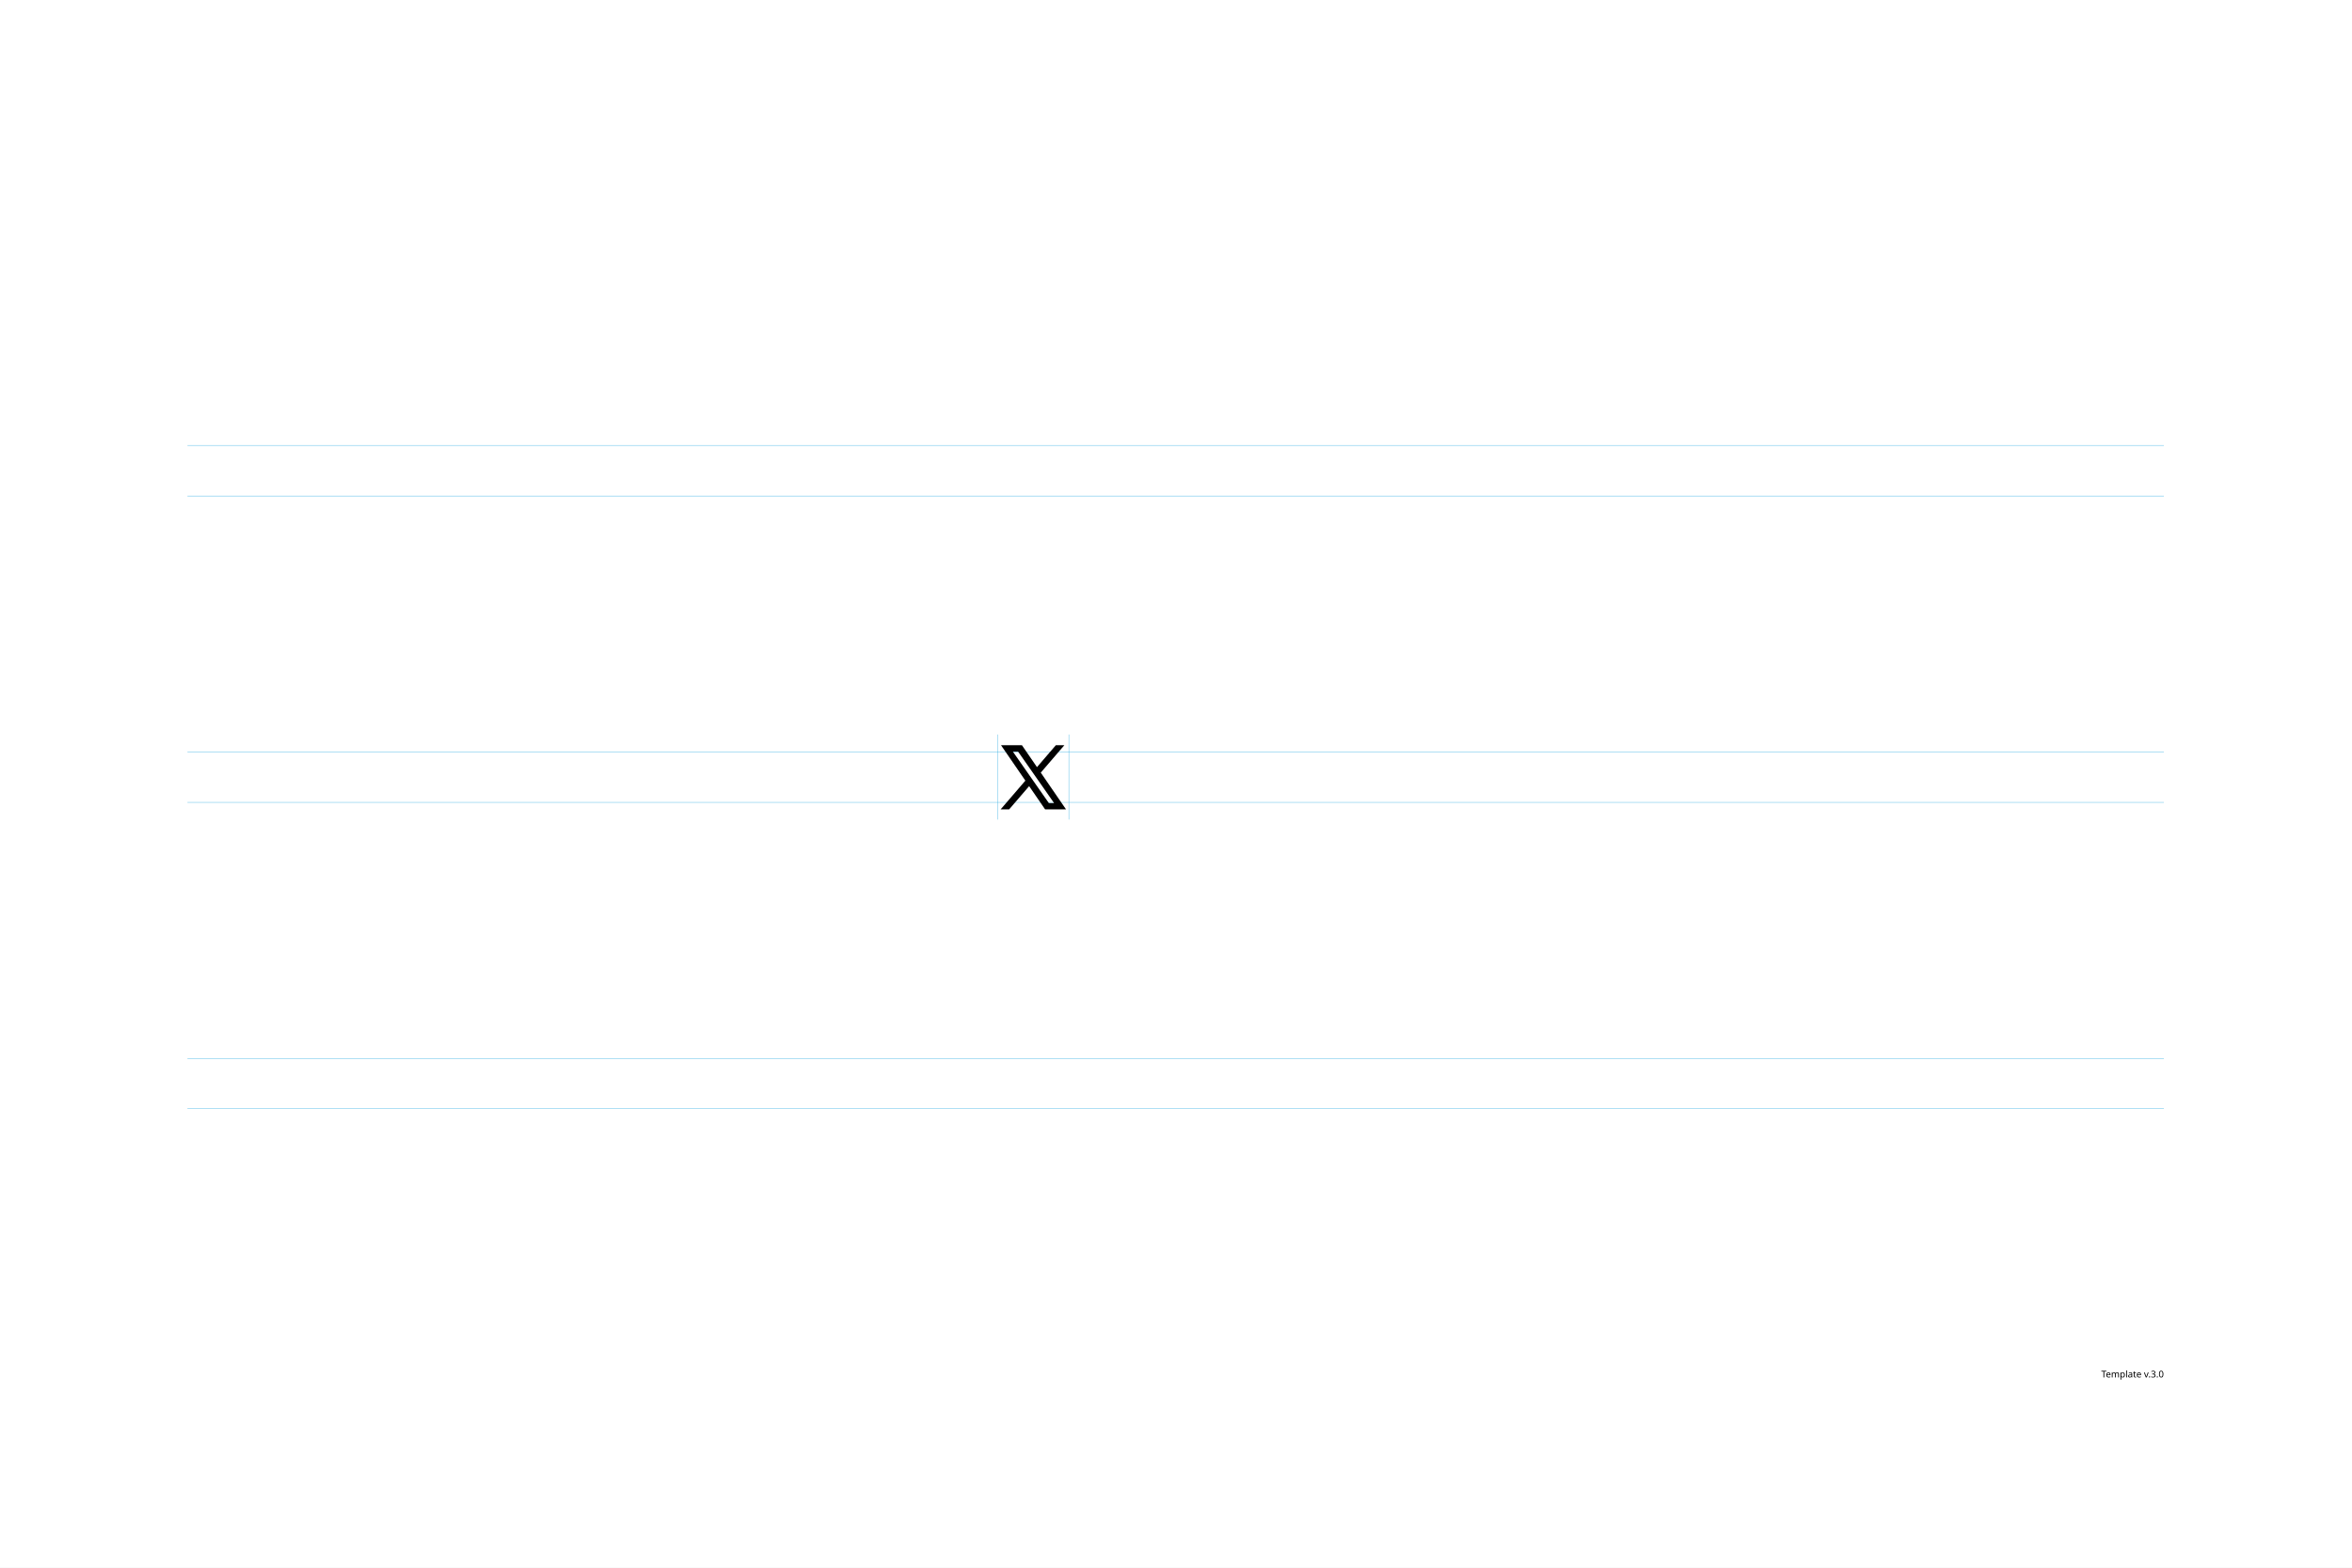
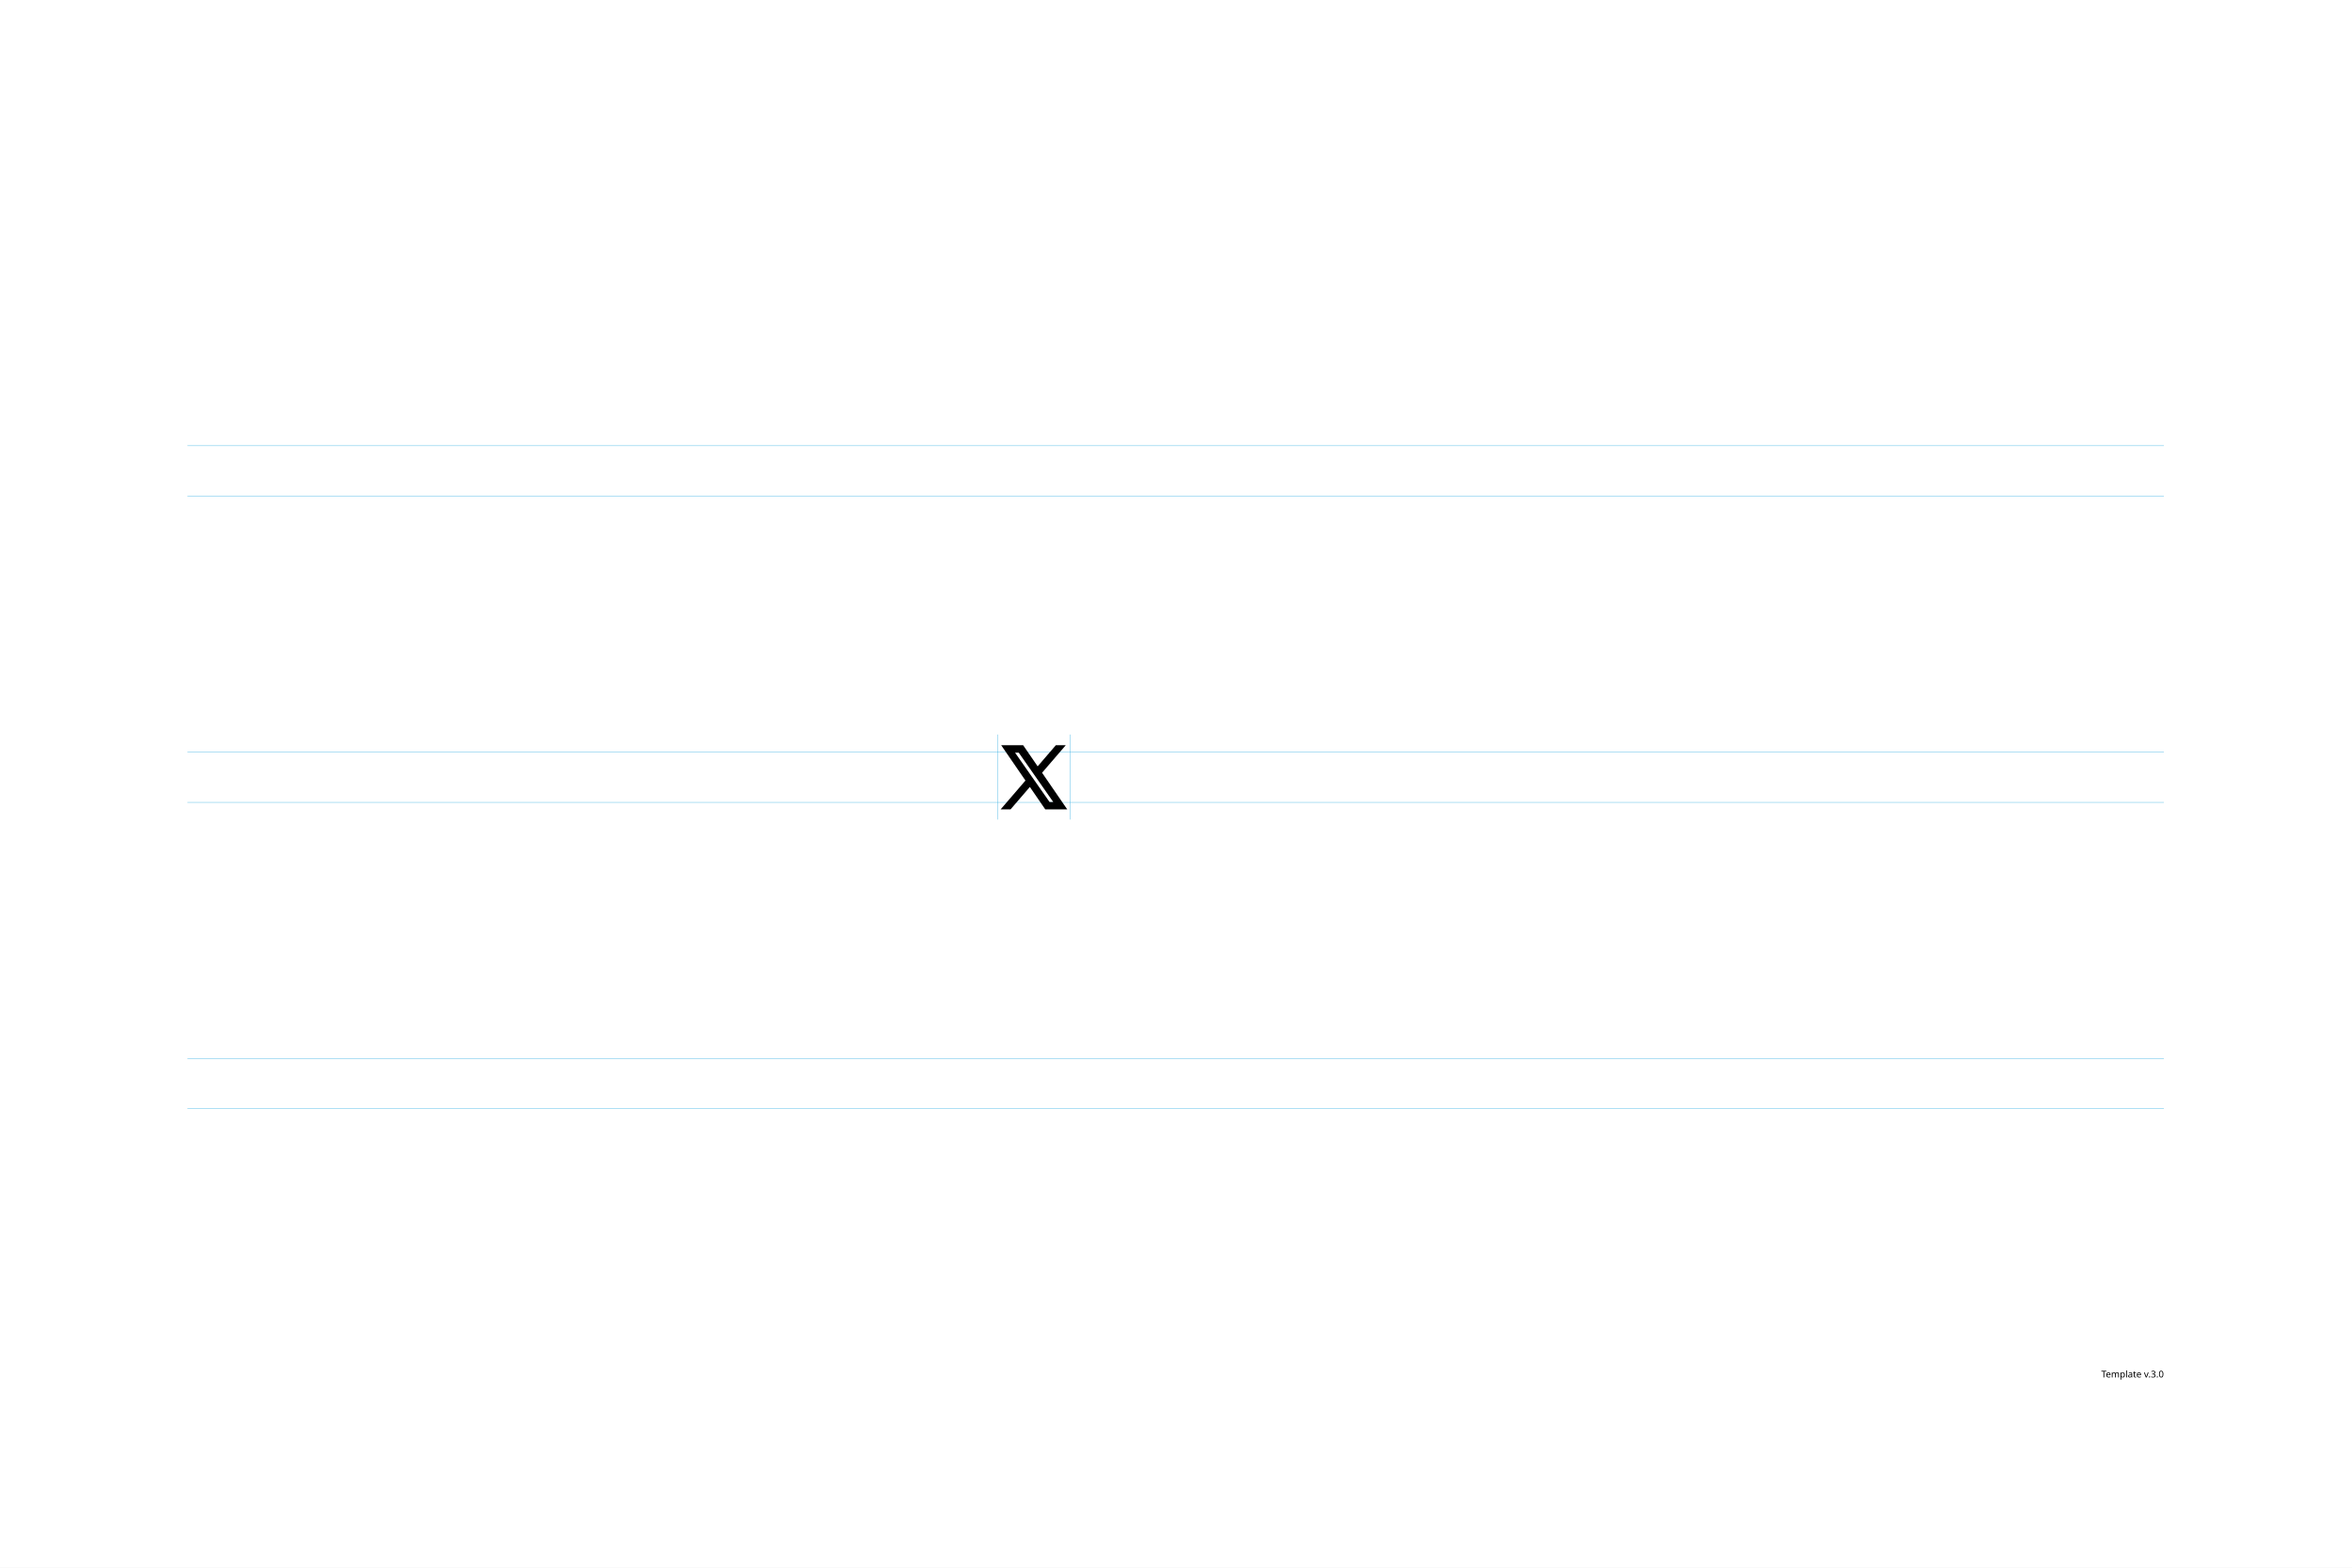
<svg xmlns="http://www.w3.org/2000/svg" version="1.1" width="3300" height="2200">
  <g id="Notes">
    <rect height="2200" id="artboard" style="fill:white;opacity:1" width="3300" x="0" y="0" />
    <text id="template-version" style="stroke:none;fill:black;font-family:sans-serif;font-size:13;text-anchor:end;" transform="matrix(1 0 0 1 3036 1933)">Template v.3.0</text>
  </g>
  <g id="Guides">
    <line id="Baseline-S" style="fill:none;stroke:#27AAE1;opacity:1;stroke-width:0.5;" x1="263" x2="3036" y1="696" y2="696" />
    <line id="Capline-S" style="fill:none;stroke:#27AAE1;opacity:1;stroke-width:0.5;" x1="263" x2="3036" y1="625.541" y2="625.541" />
    <line id="Baseline-M" style="fill:none;stroke:#27AAE1;opacity:1;stroke-width:0.5;" x1="263" x2="3036" y1="1126" y2="1126" />
    <line id="Capline-M" style="fill:none;stroke:#27AAE1;opacity:1;stroke-width:0.5;" x1="263" x2="3036" y1="1055.54" y2="1055.54" />
    <line id="Baseline-L" style="fill:none;stroke:#27AAE1;opacity:1;stroke-width:0.5;" x1="263" x2="3036" y1="1556" y2="1556" />
    <line id="Capline-L" style="fill:none;stroke:#27AAE1;opacity:1;stroke-width:0.5;" x1="263" x2="3036" y1="1485.54" y2="1485.54" />
    <line id="left-margin-Regular-M" style="fill:none;stroke:#27AAE1;opacity:1;stroke-width:0.5;" x1="1400" x2="1400" y1="1030.79" y2="1150.12" />
-     <line id="right-margin-Regular-M" style="fill:none;stroke:#27AAE1;opacity:1;stroke-width:0.5;" x1="1499.663" x2="1499.663" y1="1030.79" y2="1150.12" />
+     <line id="right-margin-Regular-M" style="fill:none;stroke:#27AAE1;opacity:1;stroke-width:0.5;" x1="1501.362" x2="1501.362" y1="1030.79" y2="1150.12" />
  </g>
  <g id="Symbols">
    <g id="Regular-M" transform="matrix(1 0 0 1 1400 1126)">
-       <path d="M60.267 -41.745L93.374 -80.23L81.426 -80.229L54.96 -49.465L33.822 -80.23L4.473 -80.229L38.644 -30.498L4 9.77L15.948 9.77L43.949 -22.778L66.314 9.77L95.663 9.77ZM21.118 -71.211L28.465 -71.211L78.954 1.008L71.607 1.008Z" />
+       <path d="M62.088 -41.568L95.348 -80.23L81.426 -80.229L55.905 -50.564L35.521 -80.229L4.696 -80.229L38.769 -30.642L4 9.77L17.922 9.77L44.95 -21.647L66.538 9.77L97.362 9.77ZM24.211 -69.714L29.392 -69.714L77.785 -0.493L72.603 -0.493Z" />
    </g>
  </g>
</svg>
